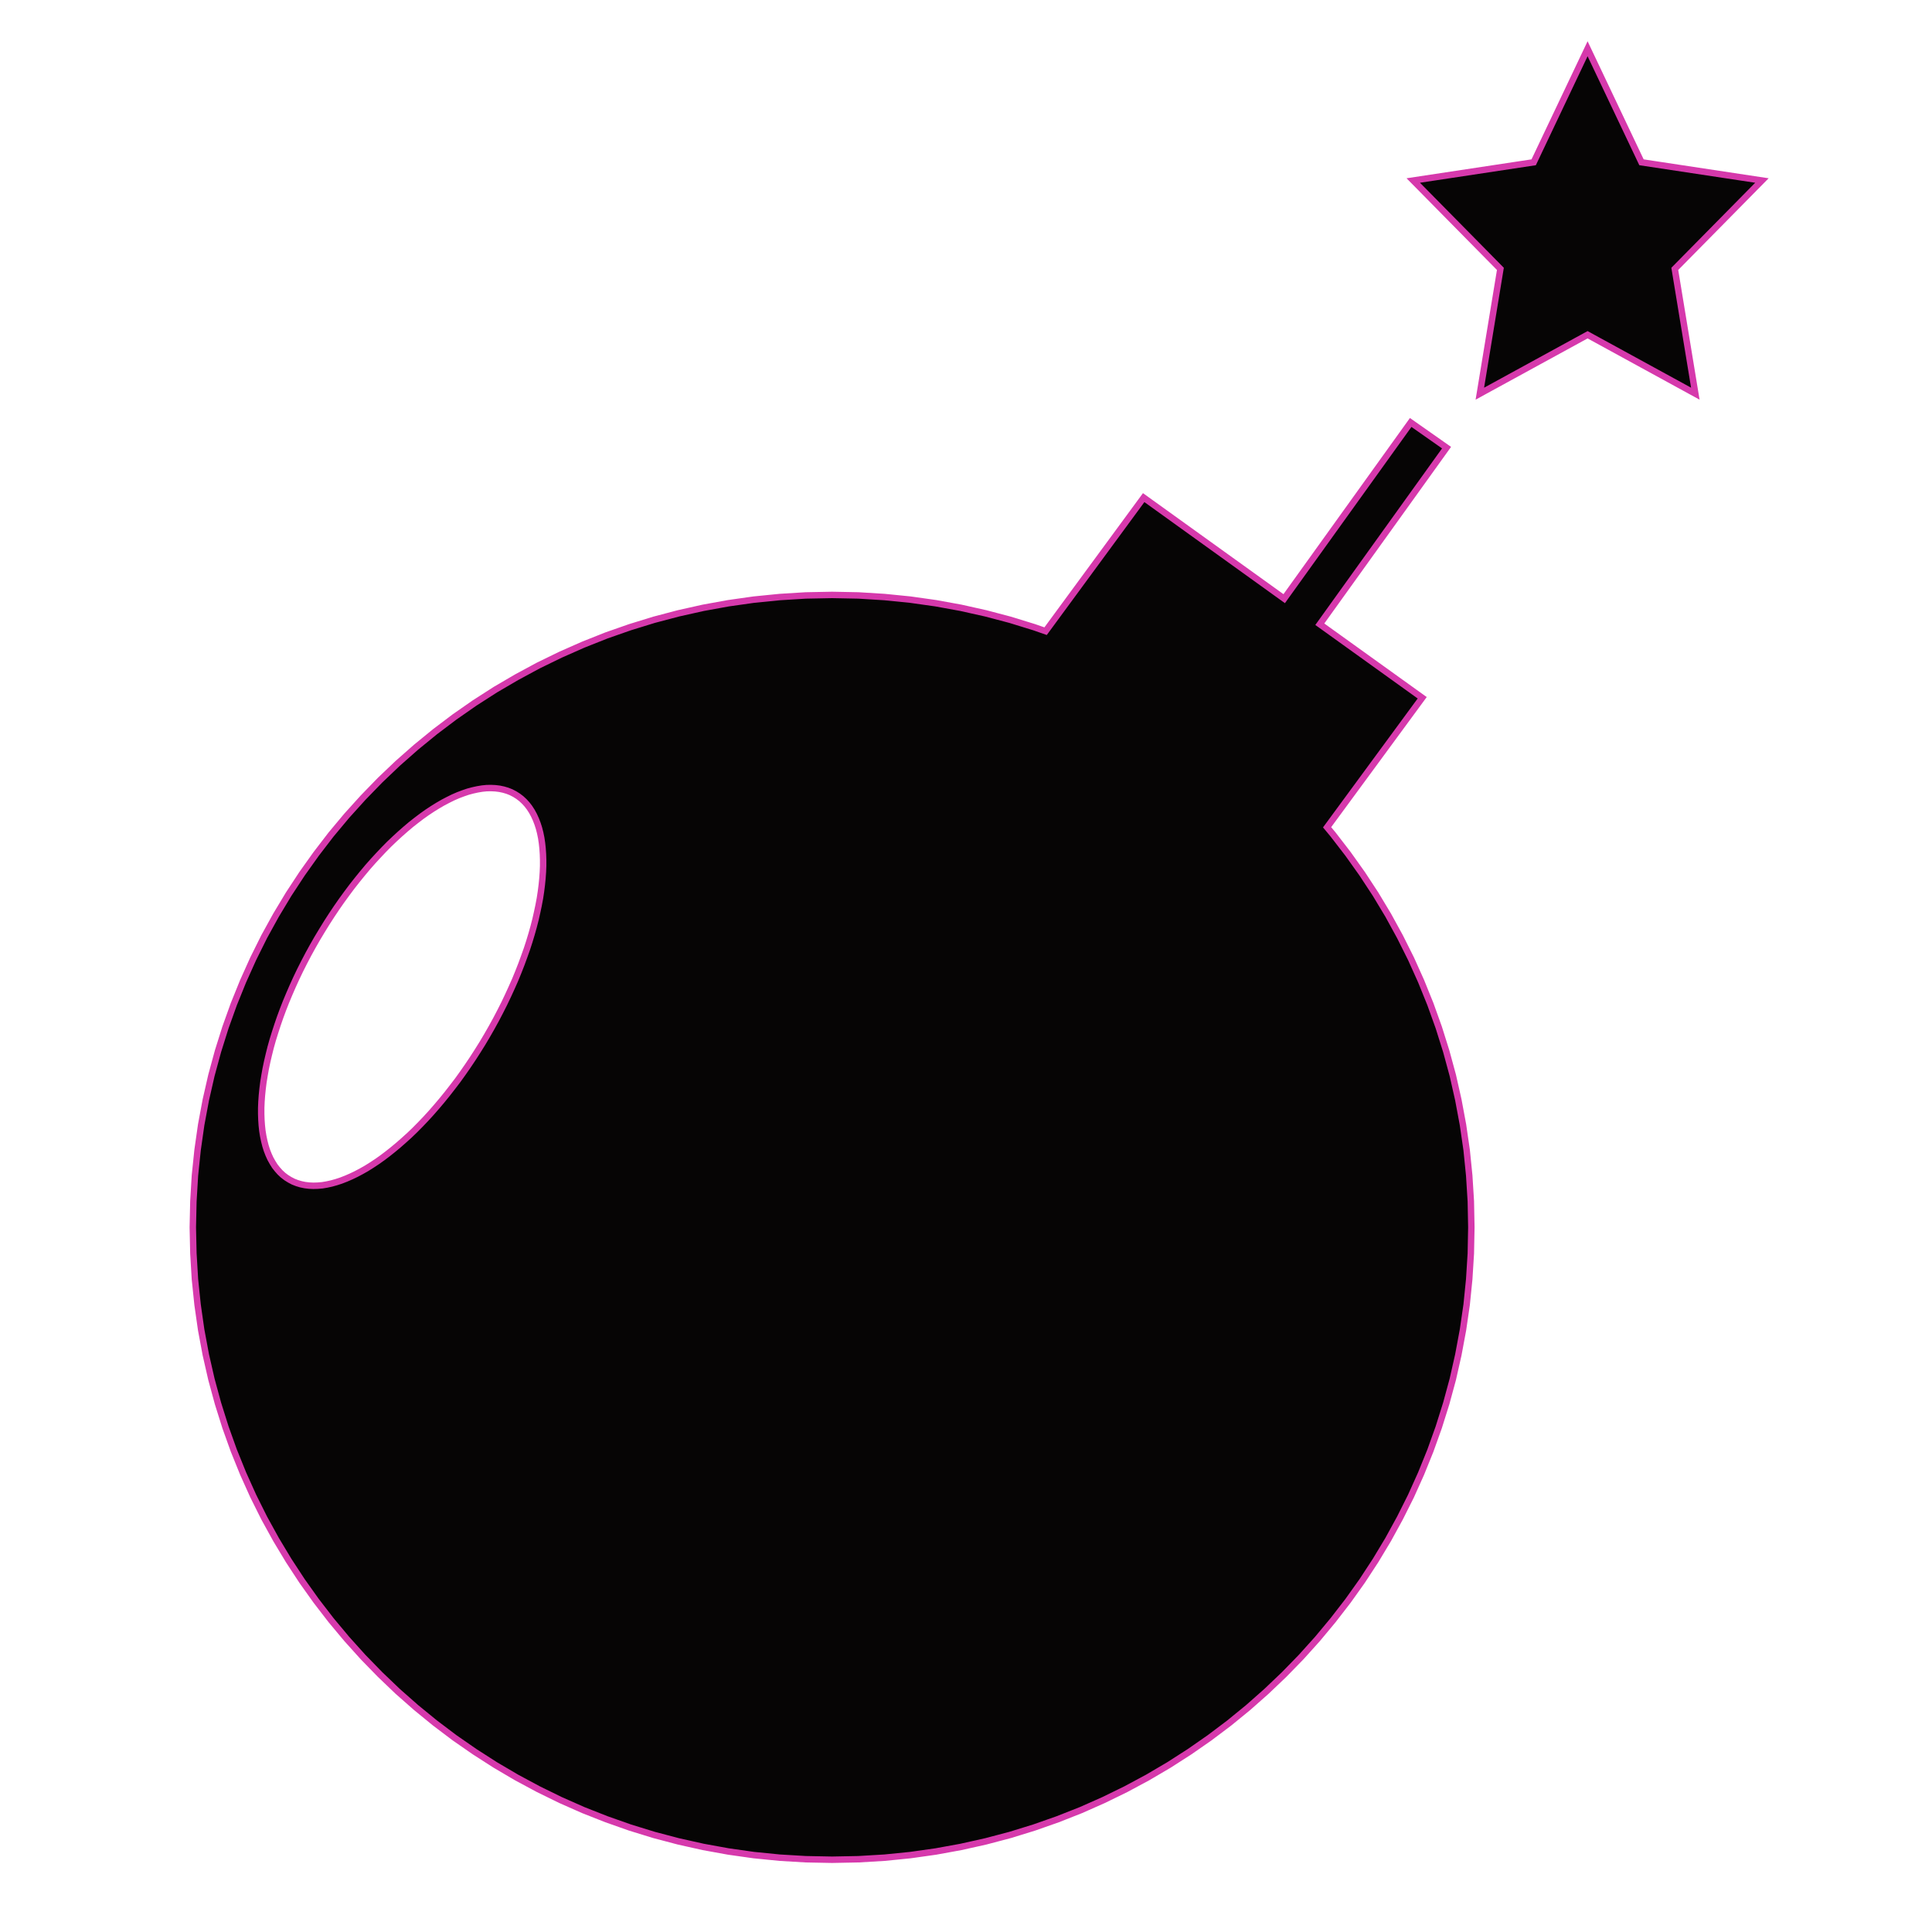
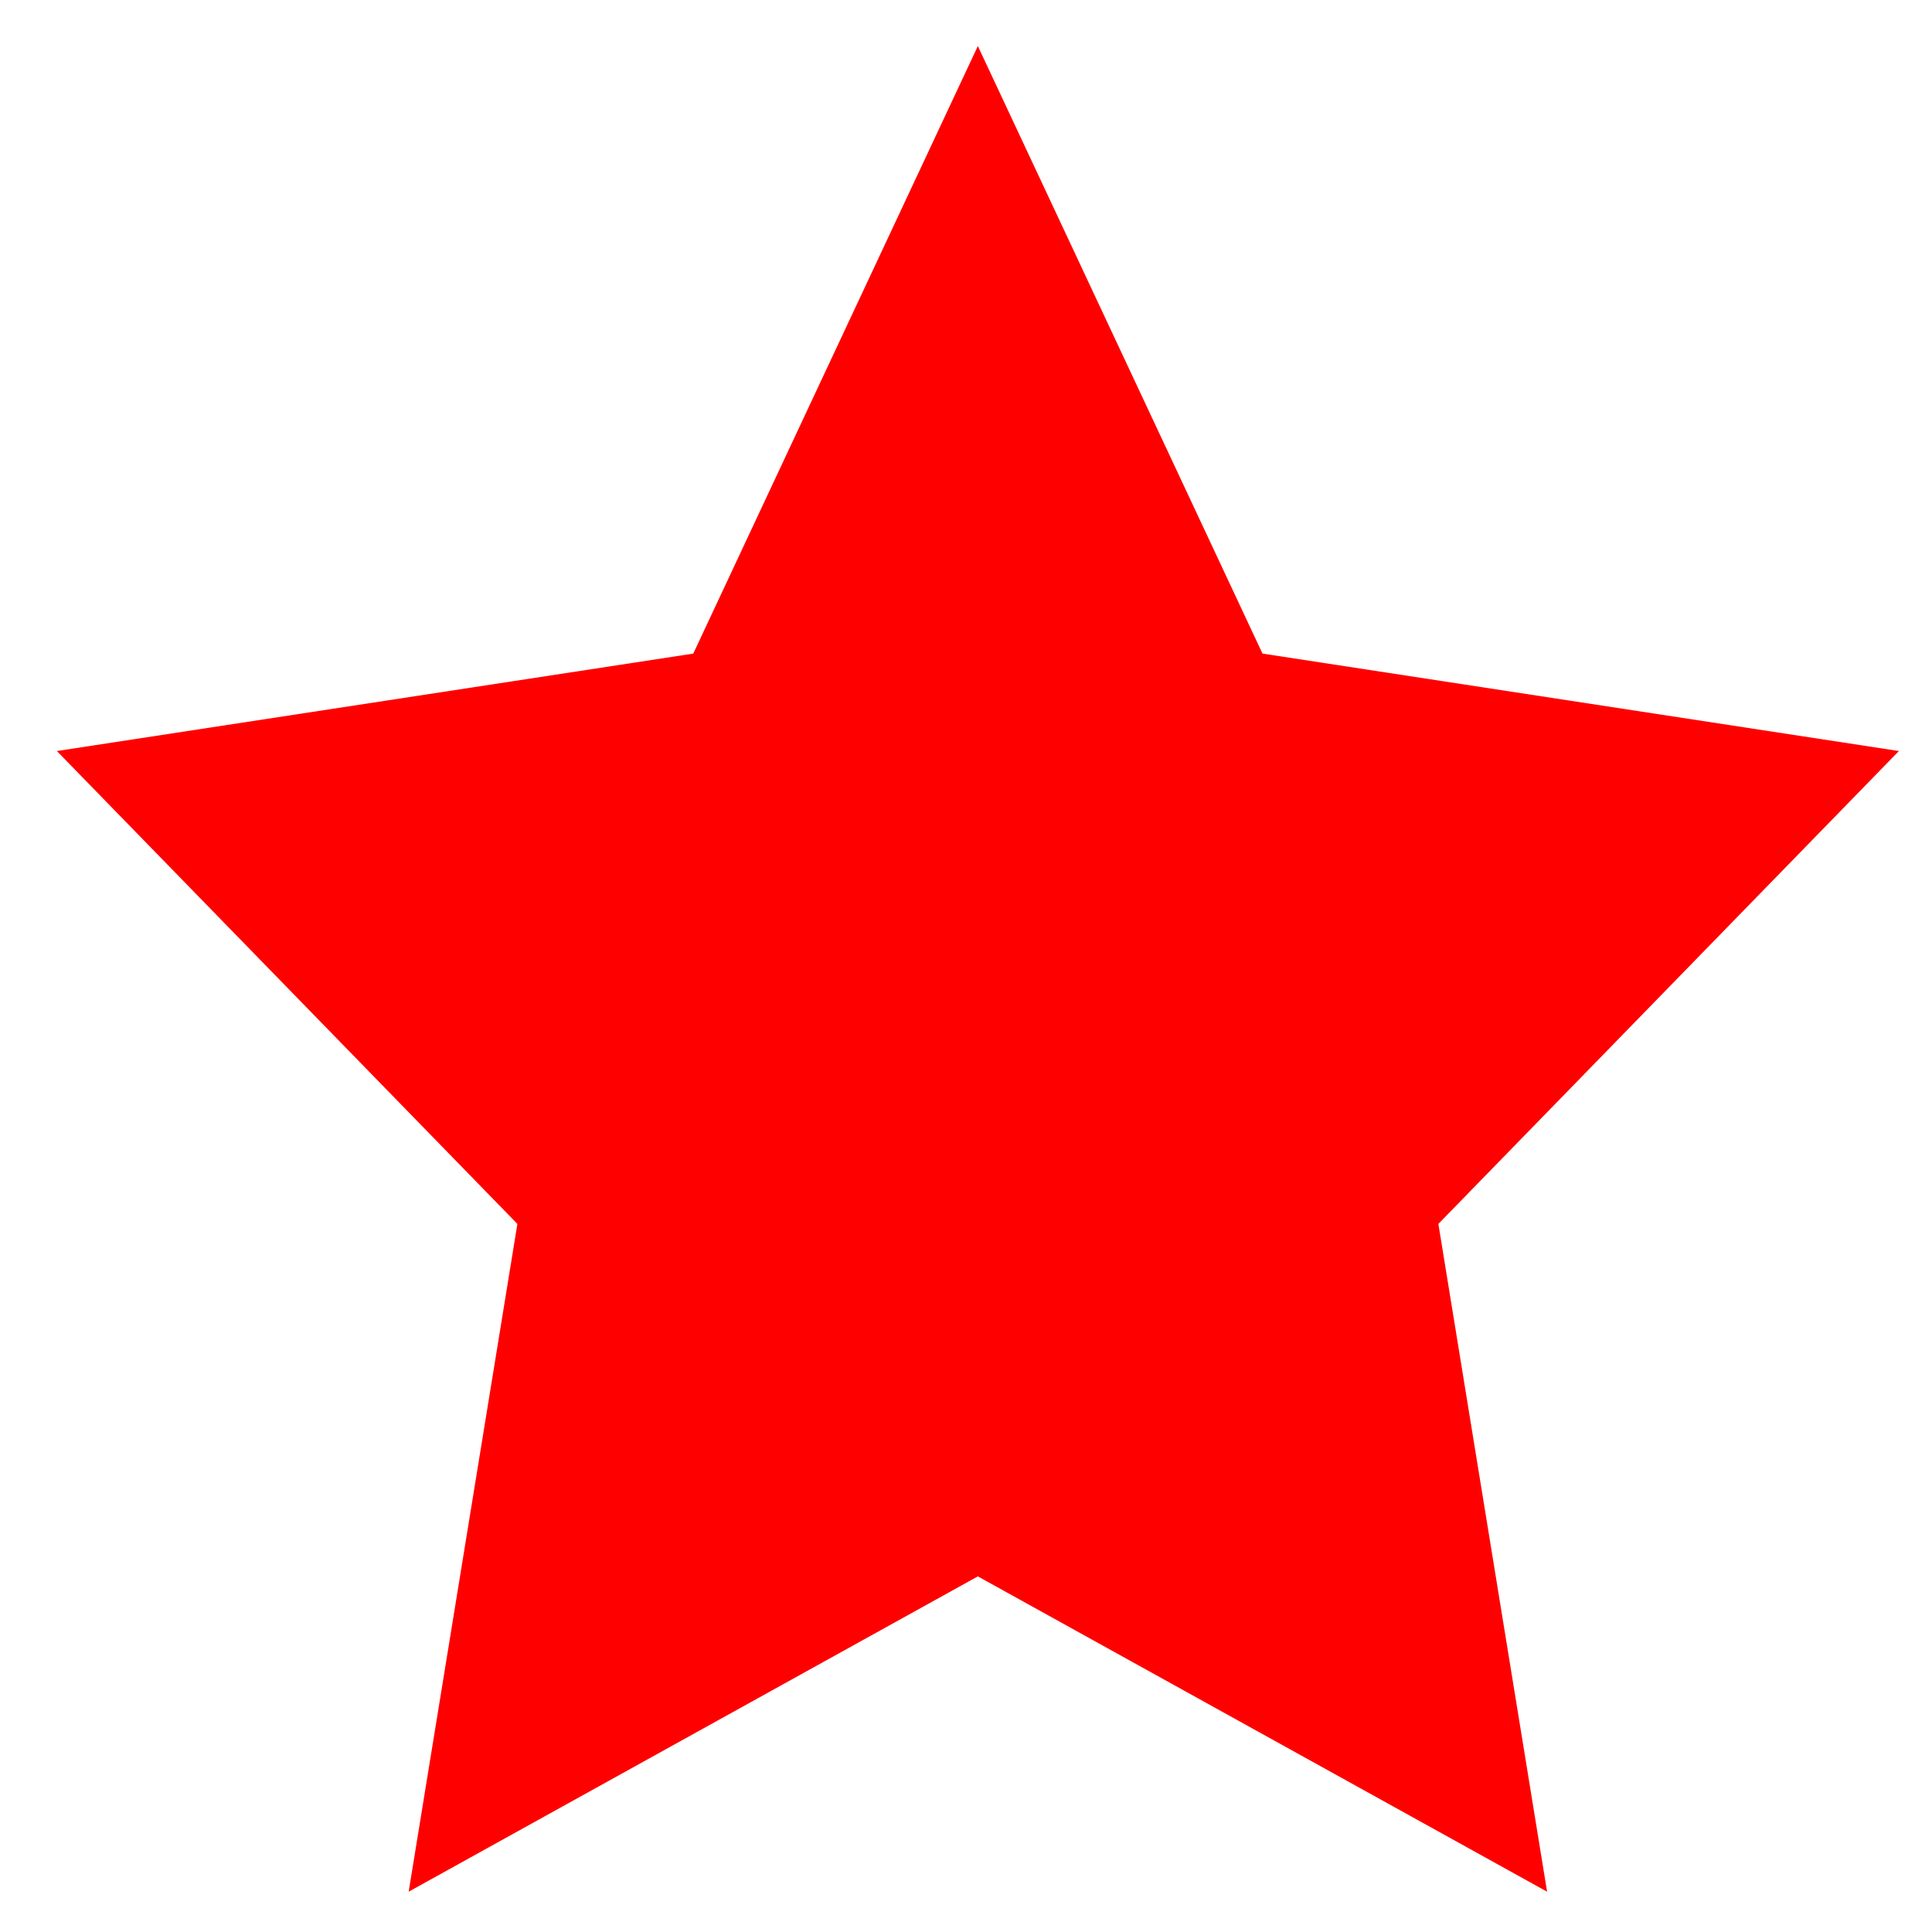
<svg xmlns="http://www.w3.org/2000/svg" xmlns:xlink="http://www.w3.org/1999/xlink" version="1.1" preserveAspectRatio="xMidYMid meet" viewBox="0 0 300 300" width="300" height="300">
  <defs>
-     <path d="M204.94 96.93L220.84 108.35L206.07 128.46L207 129.58L209.32 132.59L211.52 135.68L213.6 138.85L215.56 142.11L217.39 145.45L219.1 148.87L220.67 152.36L222.11 155.92L223.41 159.54L224.57 163.23L225.59 166.98L226.45 170.79L227.17 174.65L227.74 178.57L228.14 182.53L228.39 186.54L228.47 190.58L228.39 194.63L228.14 198.64L227.74 202.6L227.17 206.51L226.45 210.37L225.59 214.18L224.57 217.93L223.41 221.62L222.11 225.25L220.67 228.81L219.1 232.3L217.39 235.71L215.56 239.05L213.6 242.31L211.52 245.49L209.32 248.58L207 251.58L204.58 254.49L202.04 257.31L199.4 260.02L196.65 262.64L193.81 265.15L190.87 267.55L187.83 269.84L184.71 272.01L181.5 274.07L178.2 276.01L174.83 277.82L171.37 279.51L167.85 281.07L164.25 282.49L160.58 283.78L156.85 284.93L153.06 285.93L149.21 286.79L145.31 287.5L141.35 288.06L137.35 288.46L133.3 288.7L129.21 288.78L125.12 288.7L121.07 288.46L117.06 288.06L113.11 287.5L109.2 286.79L105.35 285.93L101.56 284.93L97.83 283.78L94.17 282.49L90.57 281.07L87.04 279.51L83.59 277.82L80.22 276.01L76.92 274.07L73.71 272.01L70.58 269.84L67.55 267.55L64.61 265.15L61.76 262.64L59.02 260.02L56.38 257.31L53.84 254.49L51.41 251.58L49.1 248.58L46.9 245.49L44.82 242.31L42.86 239.05L41.02 235.71L39.32 232.3L37.75 228.81L36.31 225.25L35.01 221.62L33.85 217.93L32.83 214.18L31.96 210.37L31.24 206.51L30.68 202.6L30.27 198.64L30.03 194.63L29.94 190.58L30.03 186.54L30.27 182.53L30.68 178.57L31.24 174.65L31.96 170.79L32.83 166.98L33.85 163.23L35.01 159.54L36.31 155.92L37.75 152.36L39.32 148.87L41.02 145.45L42.86 142.11L44.82 138.85L46.9 135.68L49.1 132.59L51.41 129.58L53.84 126.67L56.38 123.86L59.02 121.14L61.76 118.53L64.61 116.02L67.55 113.62L70.58 111.33L73.71 109.15L76.92 107.09L80.22 105.16L83.59 103.34L87.04 101.66L90.57 100.1L94.17 98.67L97.83 97.39L101.56 96.24L105.35 95.24L109.2 94.38L113.11 93.67L117.06 93.11L121.07 92.71L125.12 92.46L129.21 92.38L133.3 92.46L137.35 92.71L141.35 93.11L145.31 93.67L149.21 94.38L153.06 95.24L156.85 96.24L160.58 97.39L162.36 98.01L177.59 77.27L199.41 92.96L219.05 65.6L224.62 69.51L204.94 96.93ZM74.87 122.45L74.15 122.57L73.42 122.73L72.67 122.93L71.91 123.19L71.14 123.48L70.36 123.82L69.57 124.21L68.77 124.63L67.96 125.1L67.14 125.61L66.31 126.16L65.48 126.75L64.65 127.38L63.81 128.04L62.97 128.75L62.13 129.49L61.29 130.26L60.44 131.07L59.6 131.92L58.77 132.8L57.93 133.71L57.1 134.65L56.28 135.63L55.46 136.64L54.65 137.67L53.85 138.74L53.05 139.84L52.27 140.96L51.5 142.11L50.74 143.29L50 144.49L49.26 145.72L48.55 146.96L47.87 148.2L47.22 149.44L46.6 150.67L46.01 151.9L45.45 153.13L44.92 154.35L44.41 155.57L43.94 156.77L43.5 157.96L43.09 159.15L42.71 160.32L42.35 161.48L42.03 162.62L41.75 163.74L41.49 164.85L41.26 165.95L41.07 167.02L40.9 168.07L40.77 169.1L40.67 170.1L40.6 171.08L40.56 172.04L40.56 172.97L40.59 173.87L40.65 174.74L40.74 175.58L40.87 176.39L41.03 177.16L41.22 177.91L41.44 178.61L41.7 179.28L41.99 179.92L42.32 180.51L42.67 181.07L43.07 181.58L43.49 182.05L43.95 182.48L44.45 182.86L44.98 183.19L45.53 183.48L46.12 183.71L46.72 183.89L47.34 184.02L47.99 184.1L48.65 184.13L49.34 184.11L50.04 184.05L50.75 183.93L51.48 183.77L52.23 183.56L52.99 183.31L53.76 183.01L54.54 182.67L55.33 182.29L56.14 181.86L56.95 181.4L57.76 180.89L58.59 180.34L59.42 179.75L60.25 179.12L61.09 178.45L61.93 177.75L62.77 177.01L63.62 176.24L64.46 175.43L65.3 174.58L66.14 173.7L66.97 172.79L67.8 171.84L68.62 170.87L69.44 169.86L70.25 168.82L71.06 167.76L71.85 166.66L72.63 165.54L73.4 164.39L74.16 163.21L74.91 162.01L75.64 160.78L76.35 159.54L77.03 158.3L77.68 157.06L78.3 155.83L78.89 154.59L79.45 153.37L79.99 152.15L80.49 150.93L80.96 149.73L81.4 148.53L81.82 147.35L82.2 146.18L82.55 145.02L82.87 143.88L83.16 142.75L83.41 141.64L83.64 140.55L83.84 139.48L84 138.43L84.13 137.4L84.23 136.4L84.3 135.42L84.34 134.46L84.34 133.53L84.31 132.63L84.25 131.76L84.16 130.92L84.04 130.11L83.88 129.33L83.69 128.59L83.46 127.88L83.2 127.21L82.91 126.58L82.59 125.99L82.23 125.43L81.84 124.92L81.41 124.45L80.95 124.02L80.45 123.64L79.93 123.31L79.37 123.02L78.79 122.79L78.18 122.61L77.56 122.48L76.91 122.4L76.25 122.37L75.57 122.38L74.87 122.45ZM273.59 28.03L260.06 41.75L263.25 61.13L246.52 51.98L229.79 61.13L232.98 41.75L219.45 28.03L238.15 25.2L246.52 7.57L254.89 25.2L273.59 28.03Z" id="cd4nzn8SM" />
+     <path d="M196.04 101.49L294.86 116.62L223.35 190.05L240.23 293.74L151.84 244.78L63.46 293.74L80.34 190.05L8.83 116.62L107.65 101.49L151.84 7.15L196.04 101.49Z" id="bcDHtTdex" />
  </defs>
  <g>
    <g>
      <g>
-         <use xlink:href="#cd4nzn8SM" opacity="1" fill="#060505" fill-opacity="1" />
-         <g>
-           <use xlink:href="#cd4nzn8SM" opacity="1" fill-opacity="0" stroke="#d639ac" stroke-width="1" stroke-opacity="1" />
-         </g>
+         <use xlink:href="#bcDHtTdex" opacity="1" fill="#ff0000" fill-opacity="1" />
      </g>
    </g>
  </g>
</svg>
